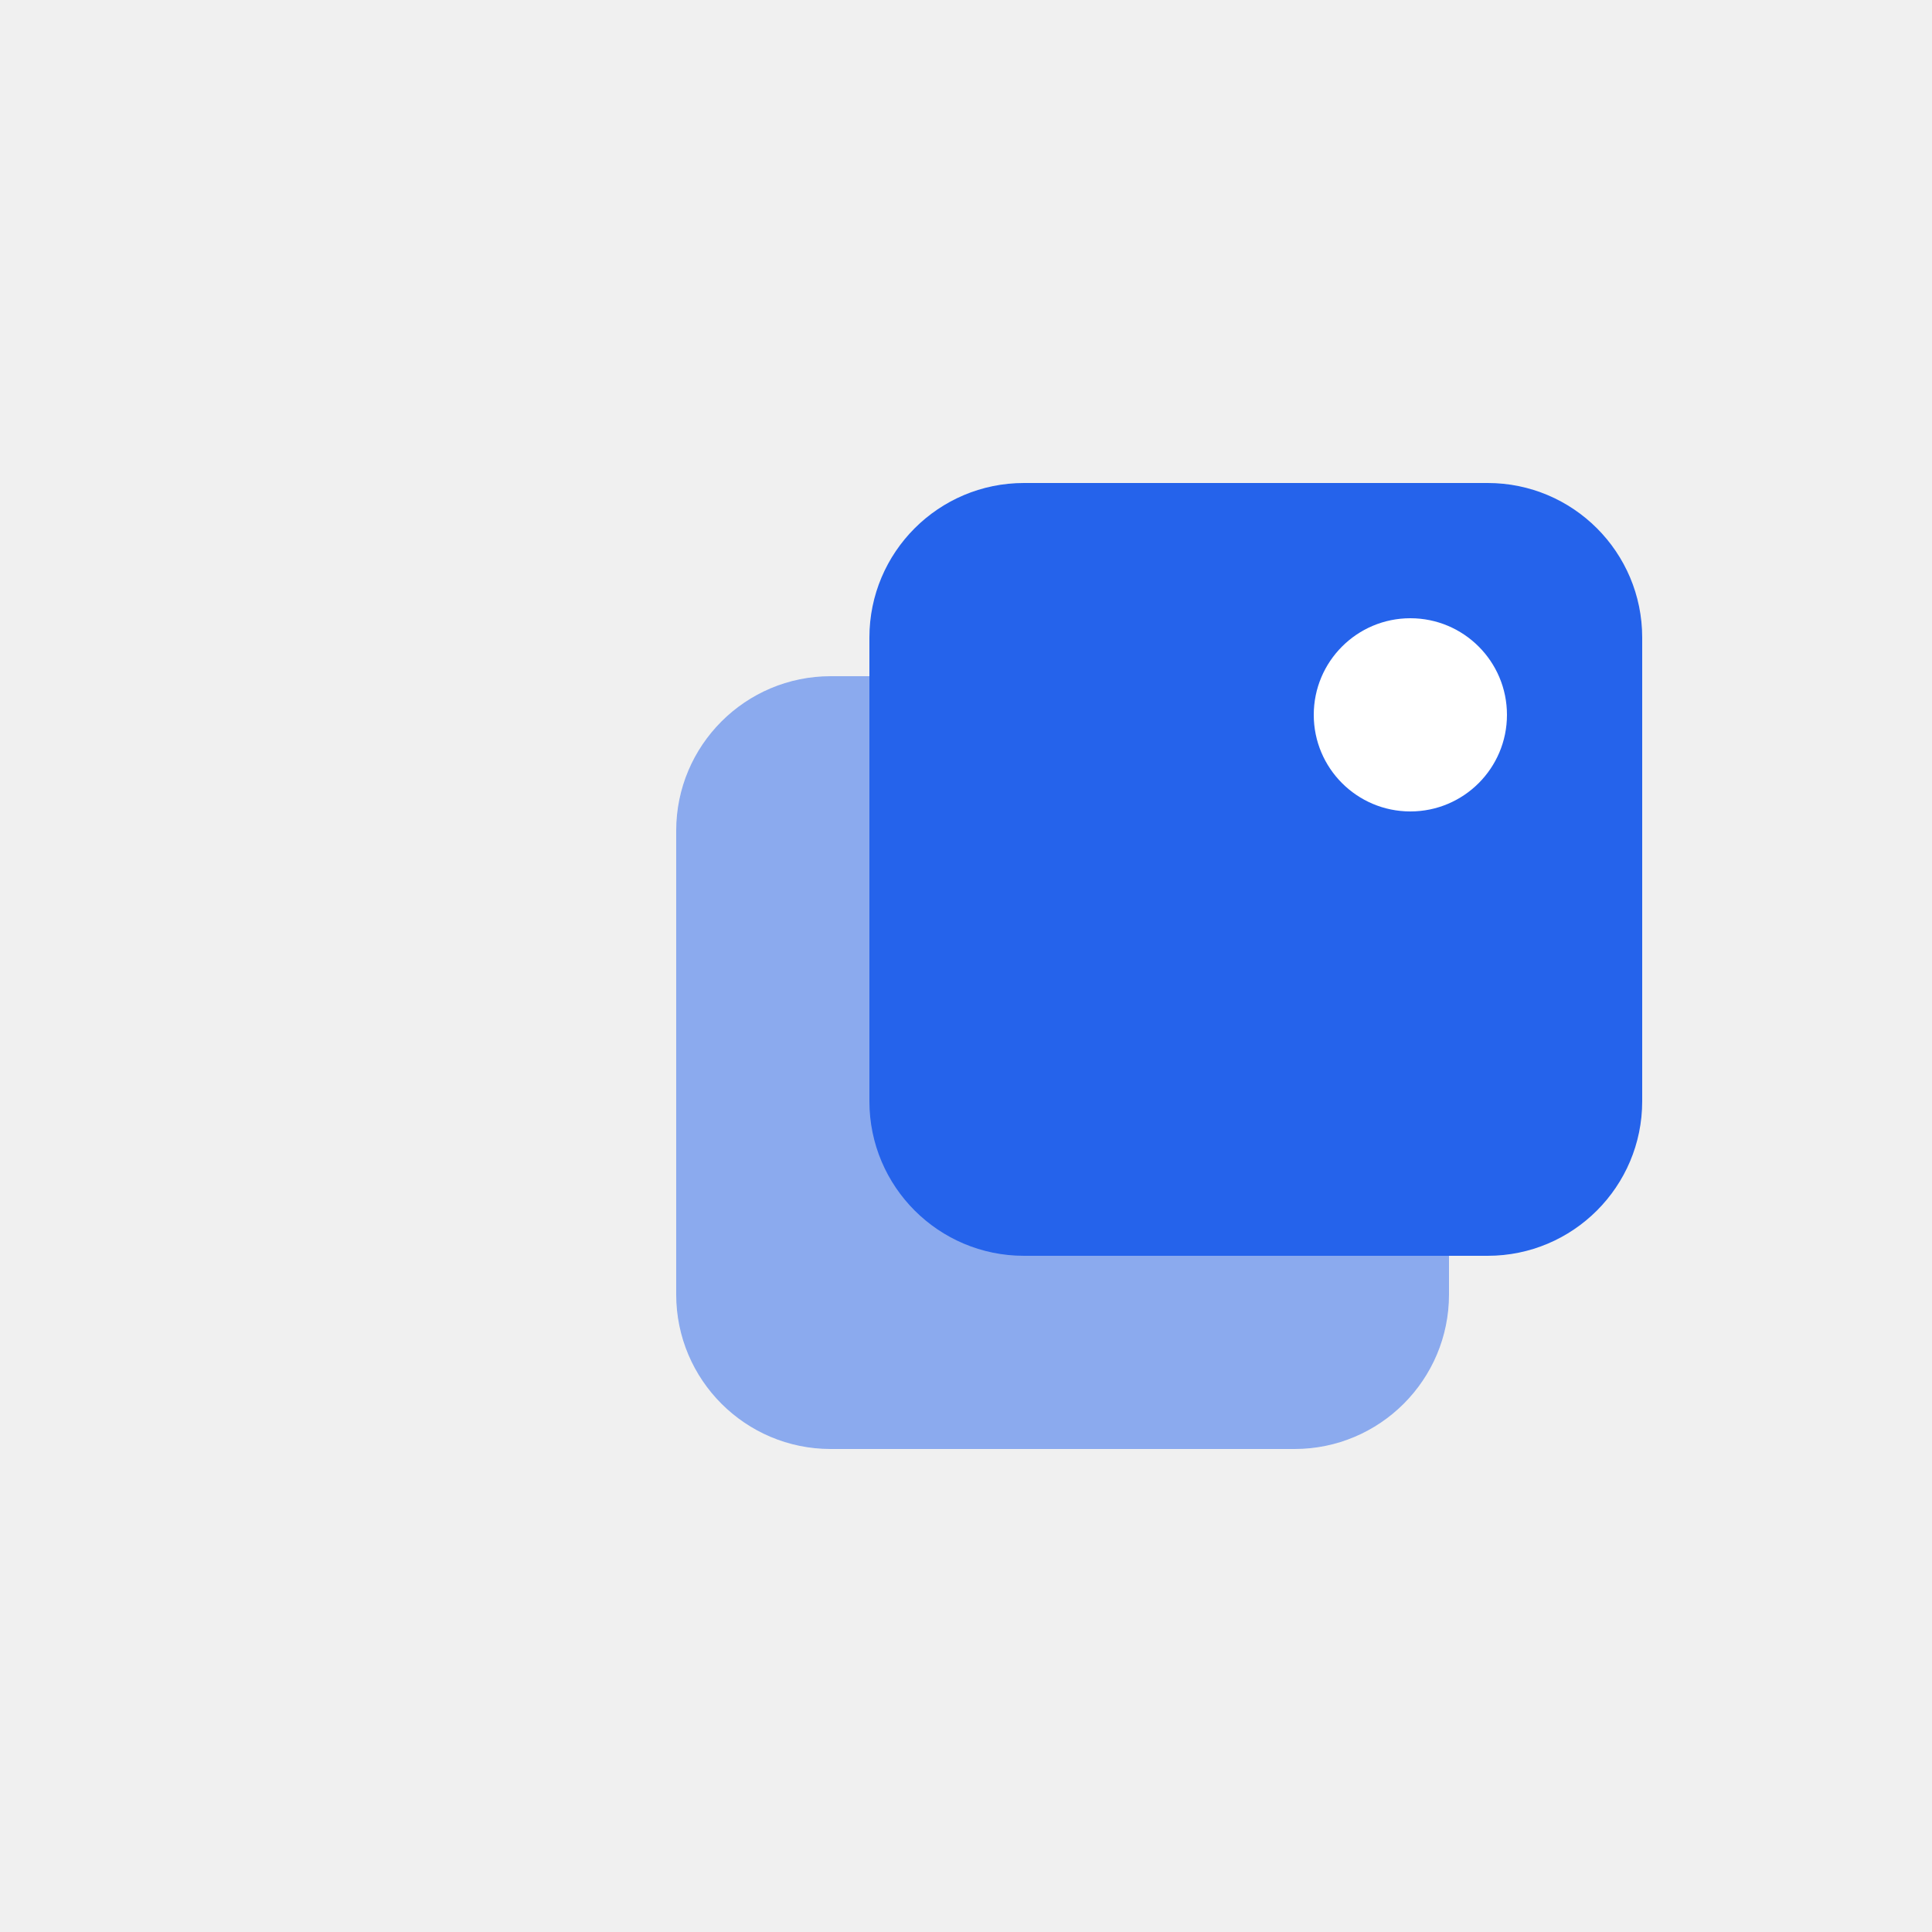
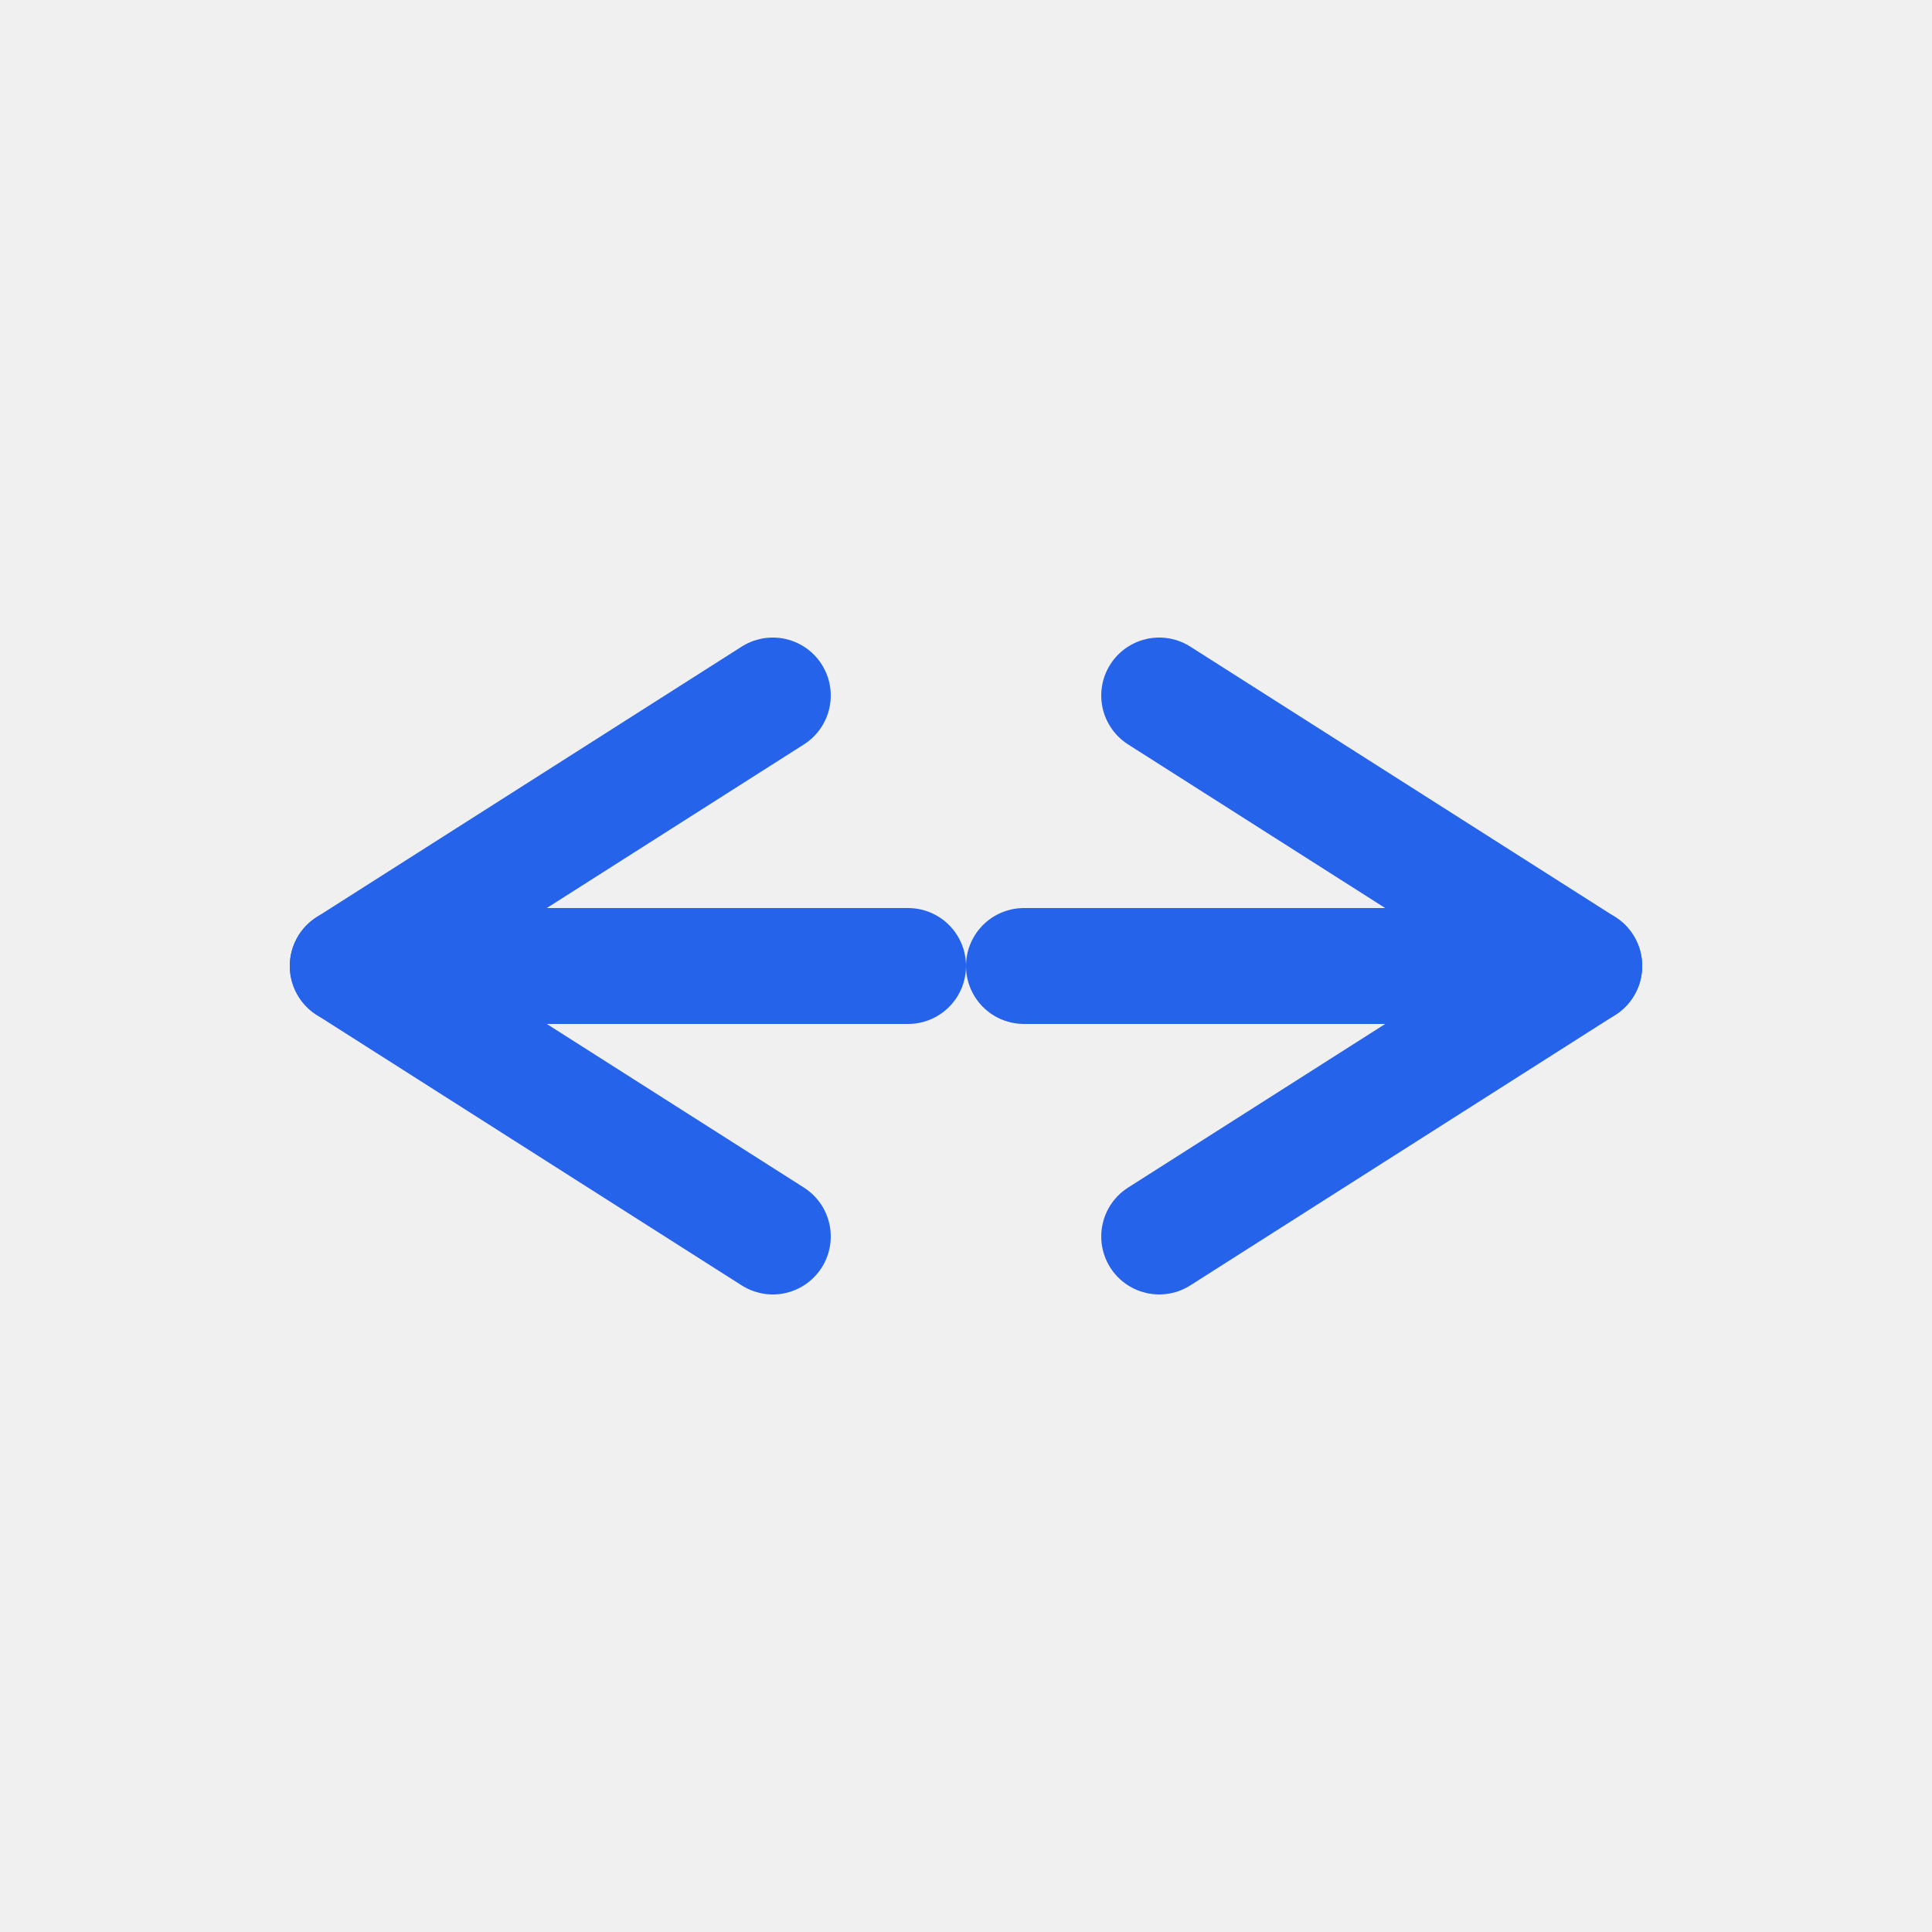
<svg xmlns="http://www.w3.org/2000/svg" width="100" height="100" viewBox="0 0 100 100" fill="none">
-   <rect x="35" y="35" width="40" height="40" rx="8" fill="#2563eb" opacity="0.5" />
-   <rect x="45" y="25" width="40" height="40" rx="8" fill="#2563eb" />
-   <circle cx="73" cy="37" r="5" fill="#FFFFFF" />
+   <path d="M40 36 L18 50 L40 64" stroke="#2563eb" stroke-width="6" stroke-linecap="round" stroke-linejoin="round" />
+   <line x1="18" y1="50" x2="47" y2="50" stroke="#2563eb" stroke-width="6" stroke-linecap="round" />
+   <path d="M60 36 L82 50 L60 64" stroke="#2563eb" stroke-width="6" stroke-linecap="round" stroke-linejoin="round" />
+   <line x1="53" y1="50" x2="82" y2="50" stroke="#2563eb" stroke-width="6" stroke-linecap="round" />
</svg>
